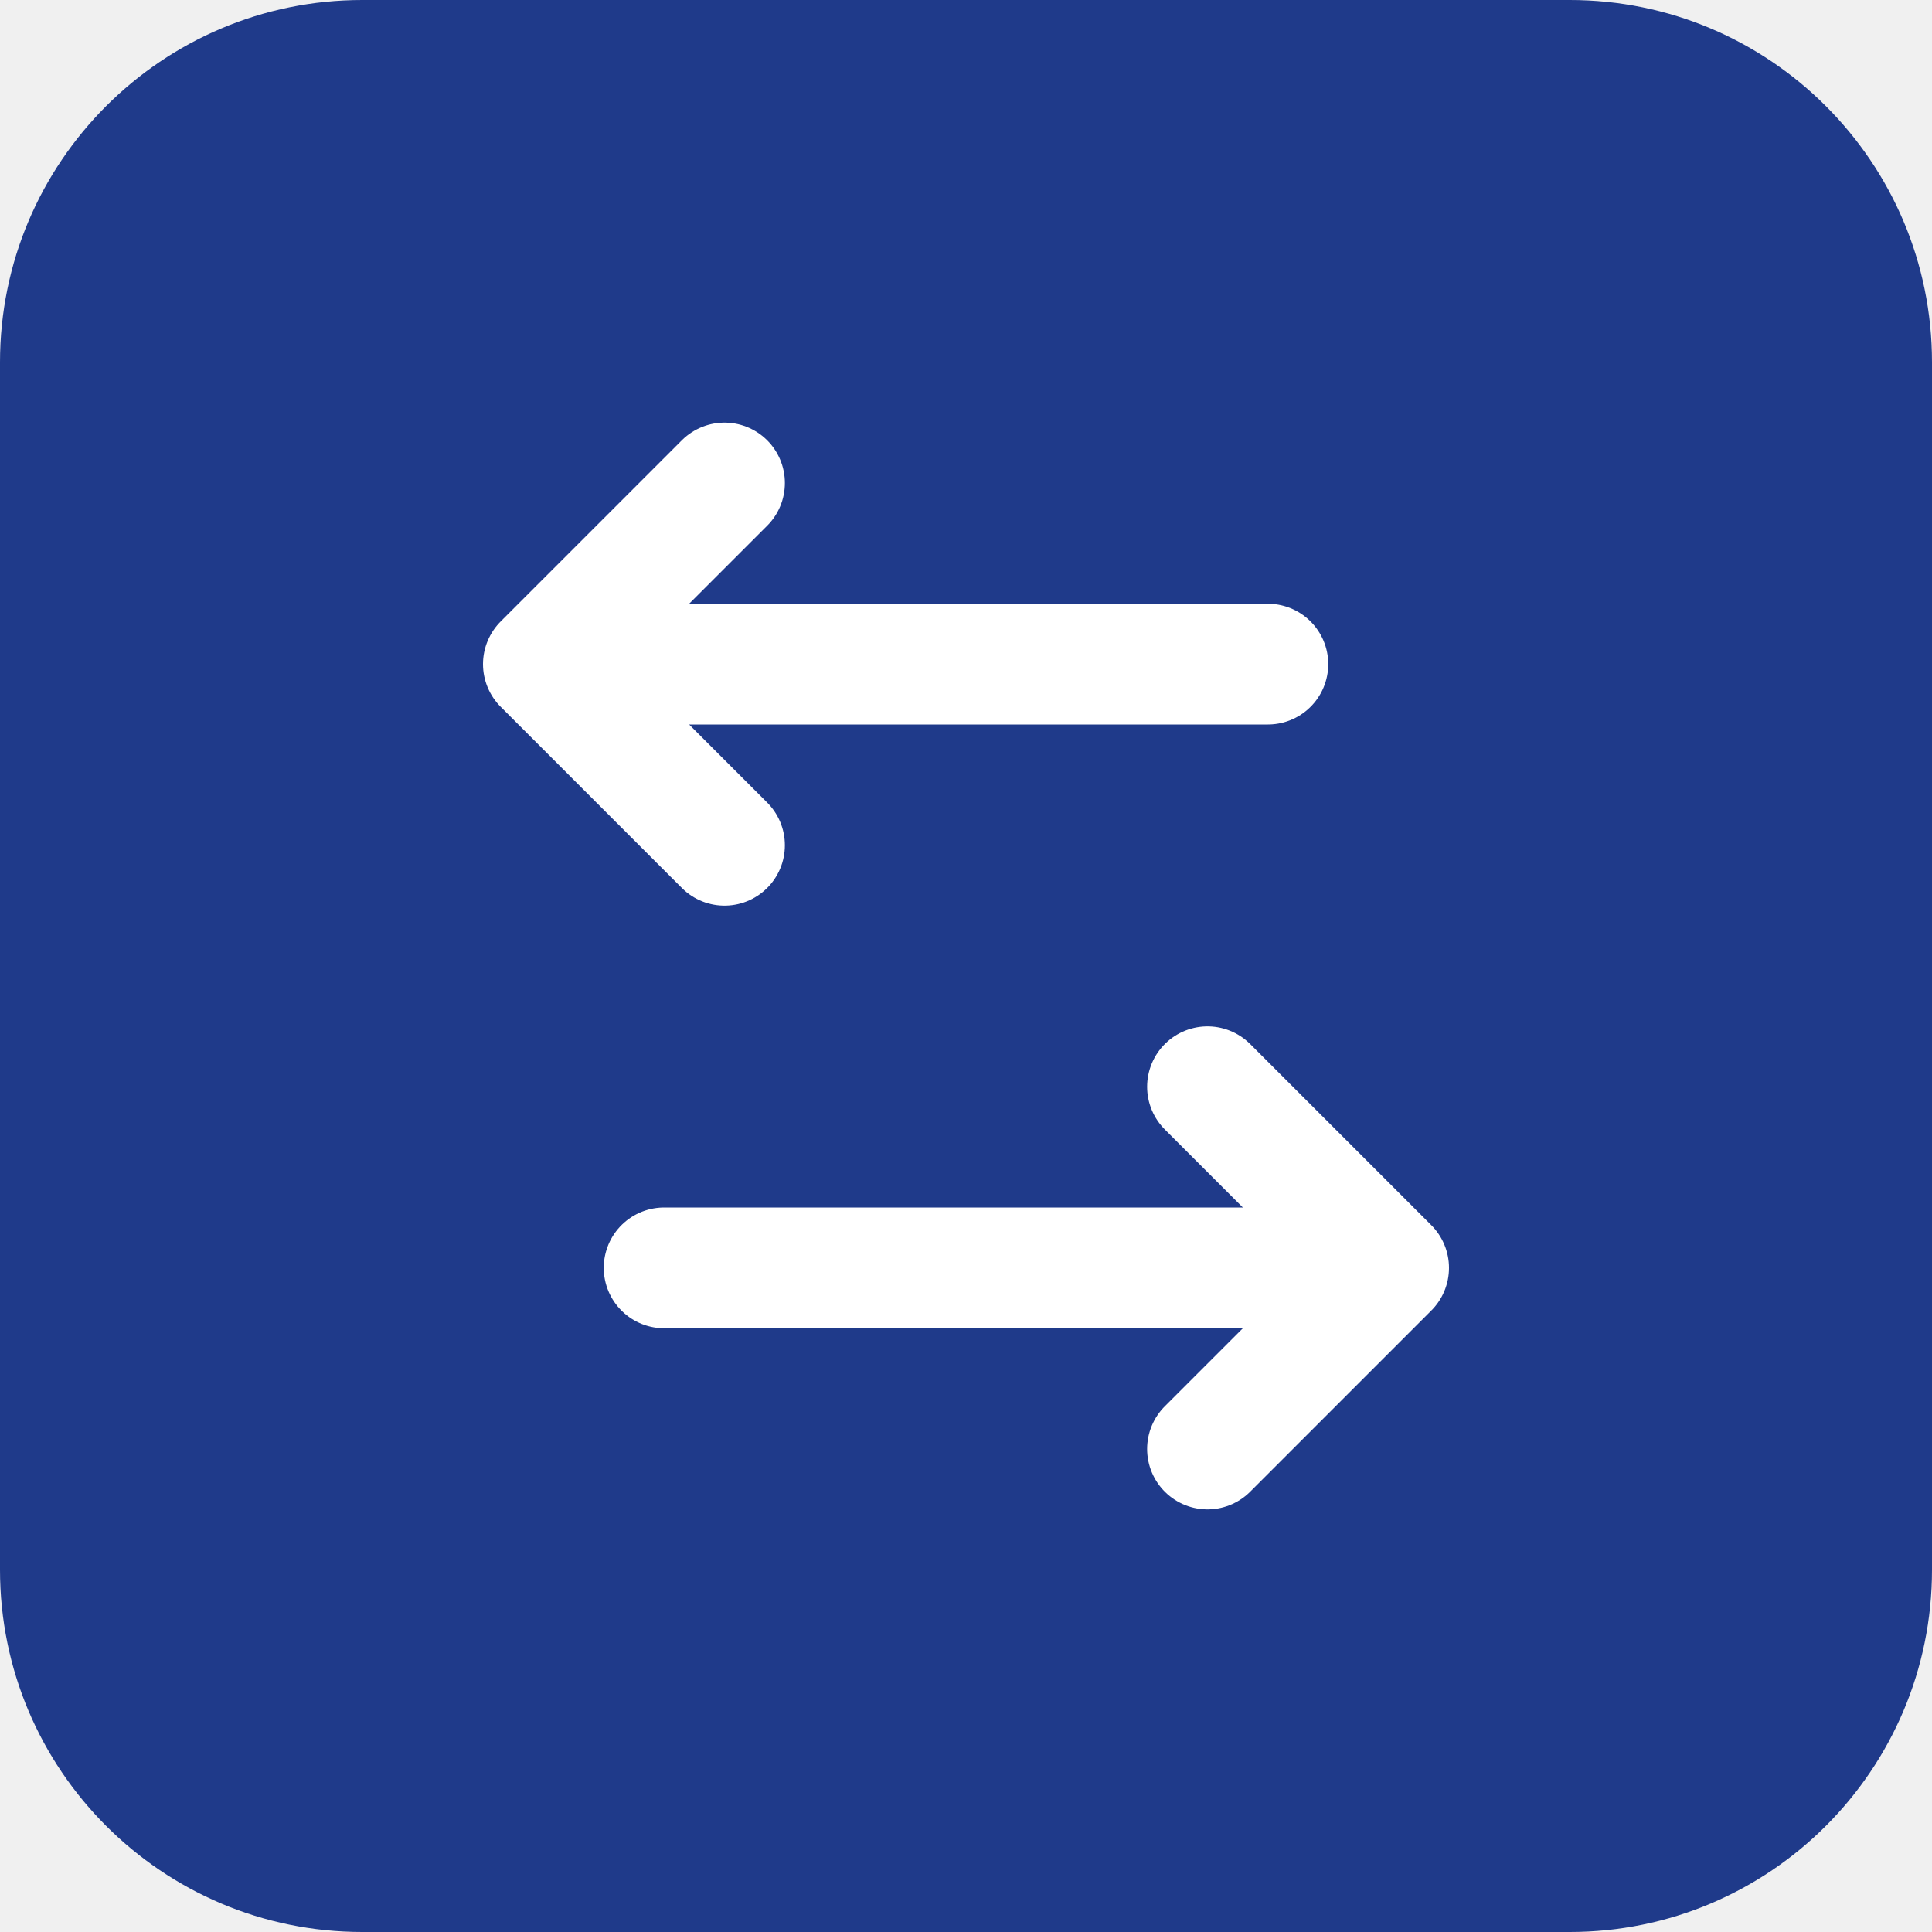
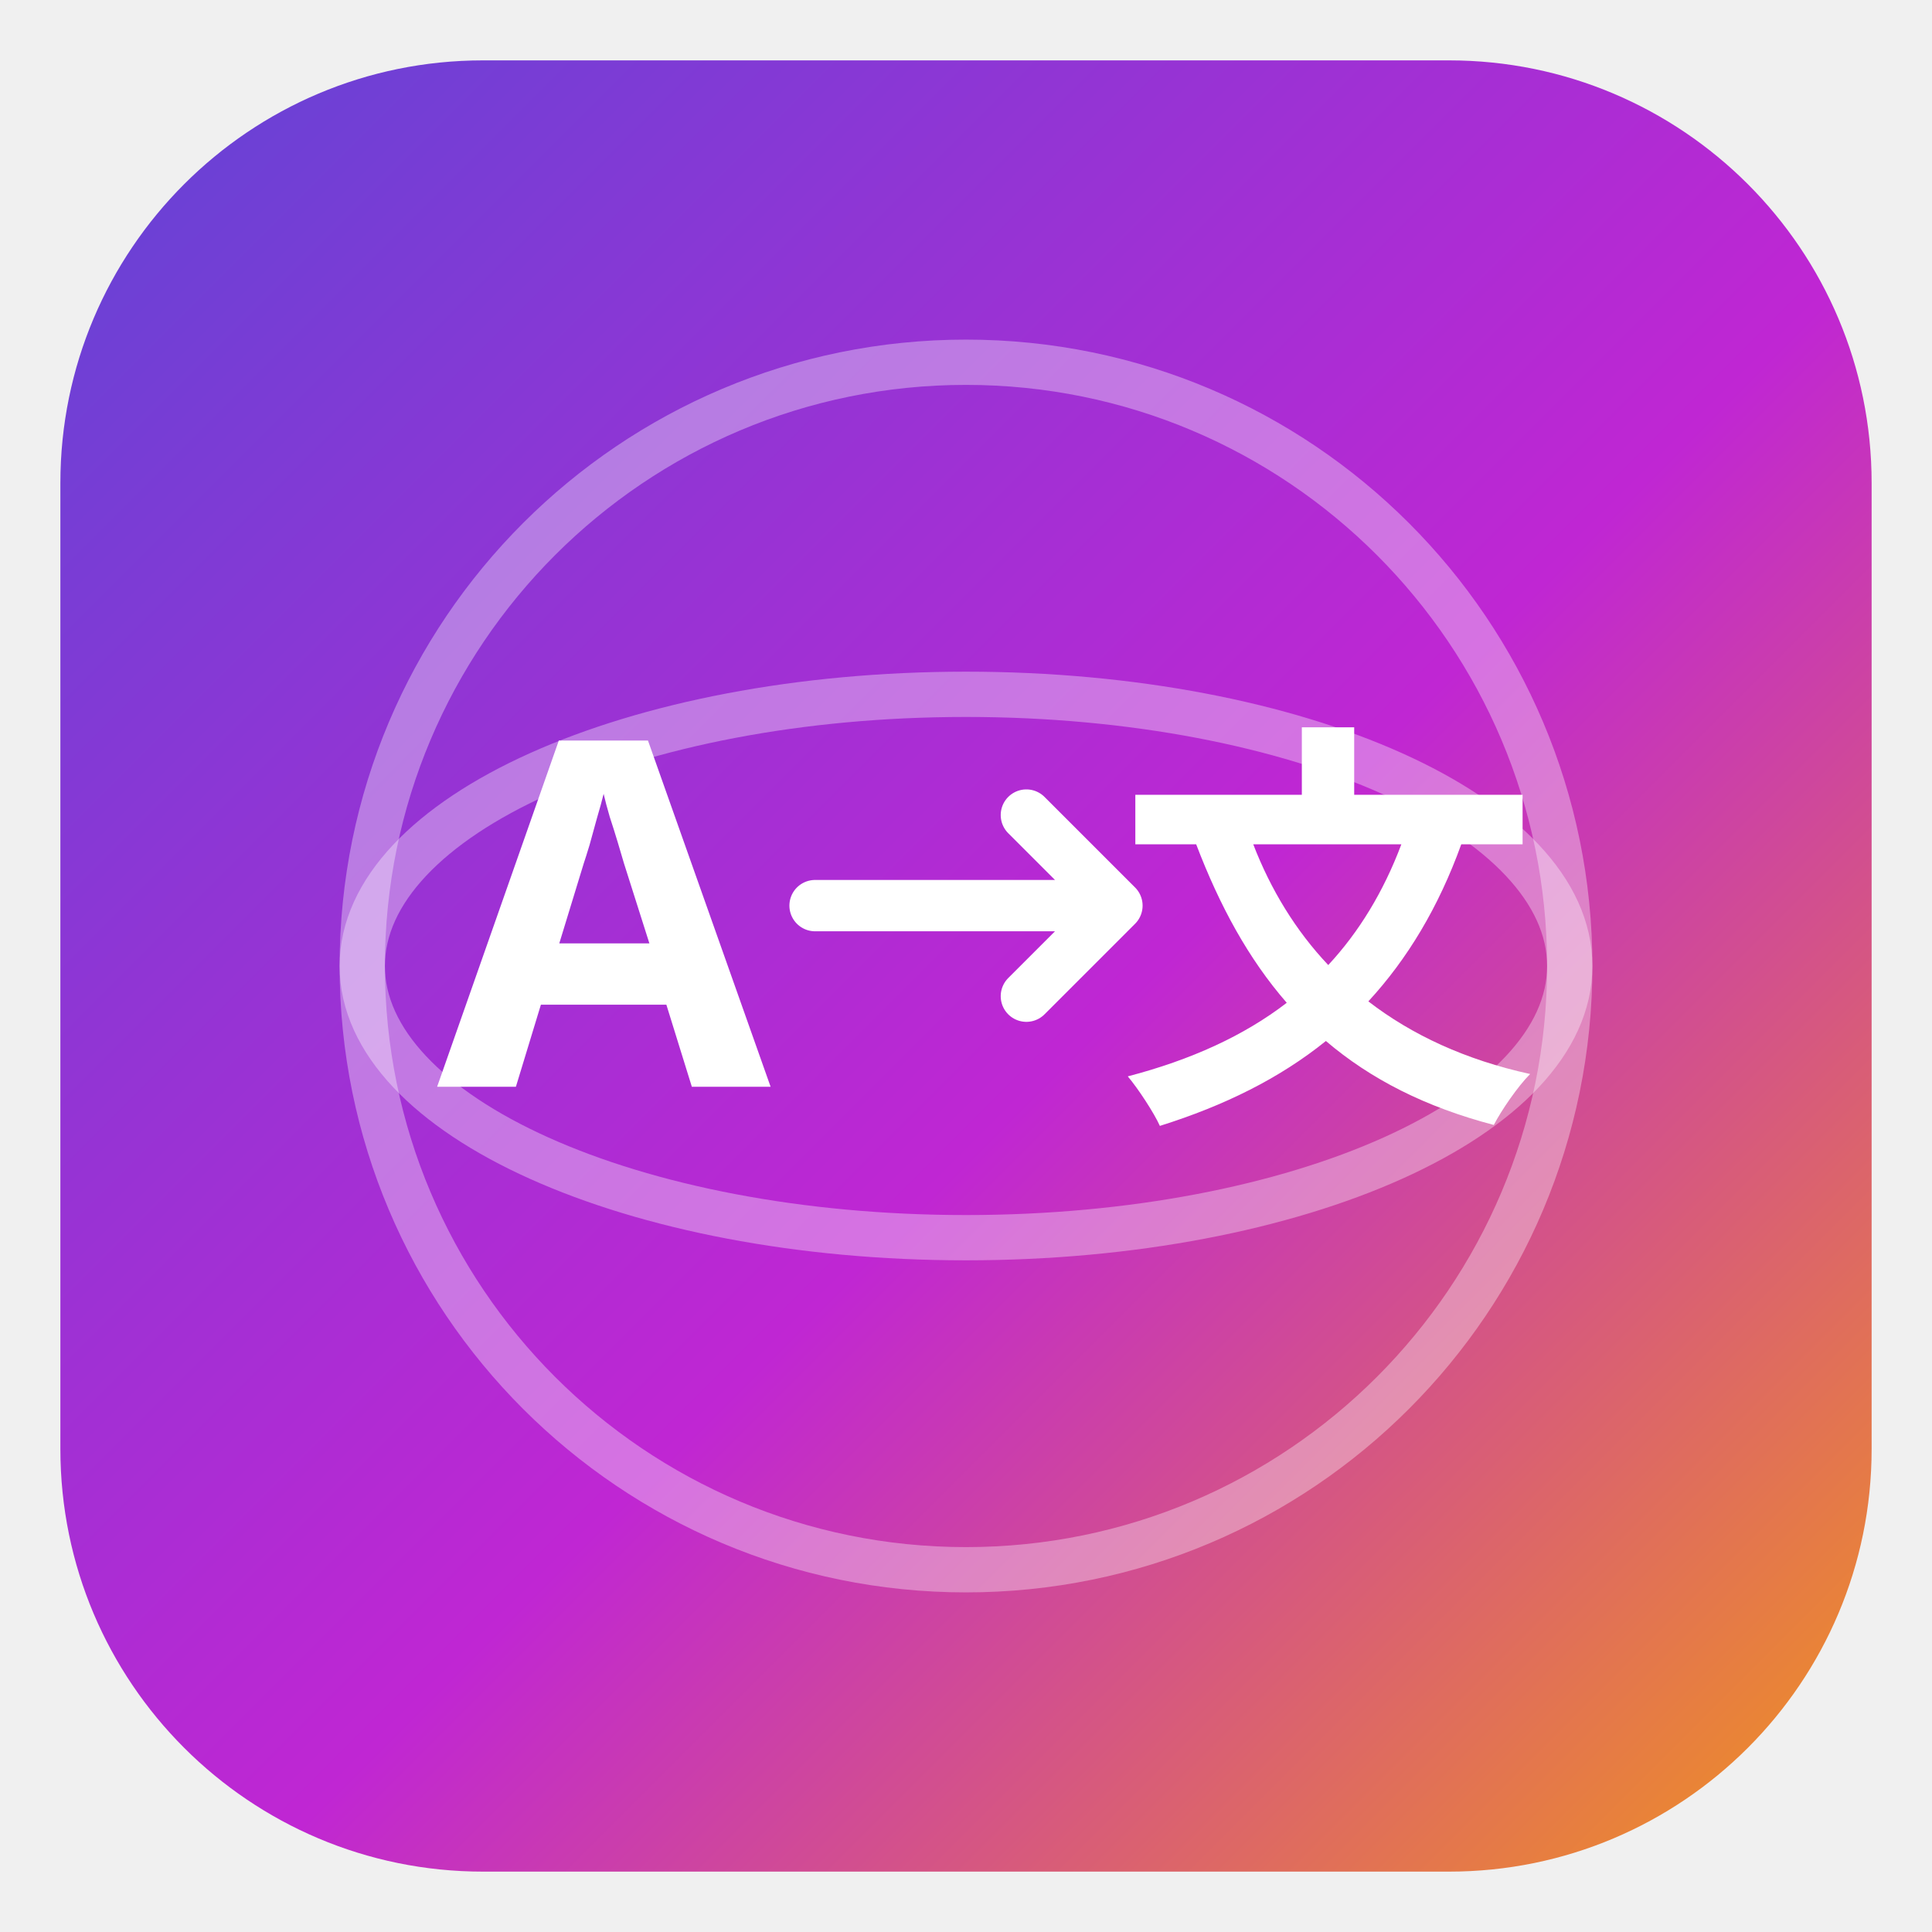
- <svg xmlns="http://www.w3.org/2000/svg" viewBox="0 0 32 32" fill="none">
-   <rect width="32" height="32" rx="6" fill="#1f3a8a" />
-   <path d="M9 11h12M9 11l3-3M9 11l3 3M23 21H11M23 21l-3-3M23 21l-3 3" stroke="#fff" stroke-width="2" stroke-linecap="round" stroke-linejoin="round" />
+ <svg xmlns="http://www.w3.org/2000/svg" viewBox="0 0 64 64" fill="none">
+   <defs>
+     <linearGradient id="g" x1="0" y1="0" x2="64" y2="64" gradientUnits="userSpaceOnUse">
+       <stop offset="0%" stop-color="#5b46d6" />
+       <stop offset="55%" stop-color="#c026d3" />
+       <stop offset="100%" stop-color="#f59e0b" />
+     </linearGradient>
+   </defs>
+   <rect x="2" y="2" width="60" height="60" rx="14" fill="url(#g)" />
+   <circle cx="32" cy="32" r="20" stroke="white" stroke-opacity="0.35" stroke-width="1.5" fill="none" />
+   <ellipse cx="32" cy="32" rx="20" ry="9" stroke="white" stroke-opacity="0.35" stroke-width="1.5" fill="none" />
+   <text x="20" y="36" font-family="system-ui, sans-serif" font-size="16" font-weight="800" fill="white" text-anchor="middle">A</text>
+   <path d="M27 30 L37 30 M34 27 L37 30 L34 33" stroke="white" stroke-width="1.7" stroke-linecap="round" stroke-linejoin="round" />
+   <text x="44" y="36" font-family="system-ui, sans-serif" font-size="14" font-weight="800" fill="white" text-anchor="middle">文</text>
</svg>
